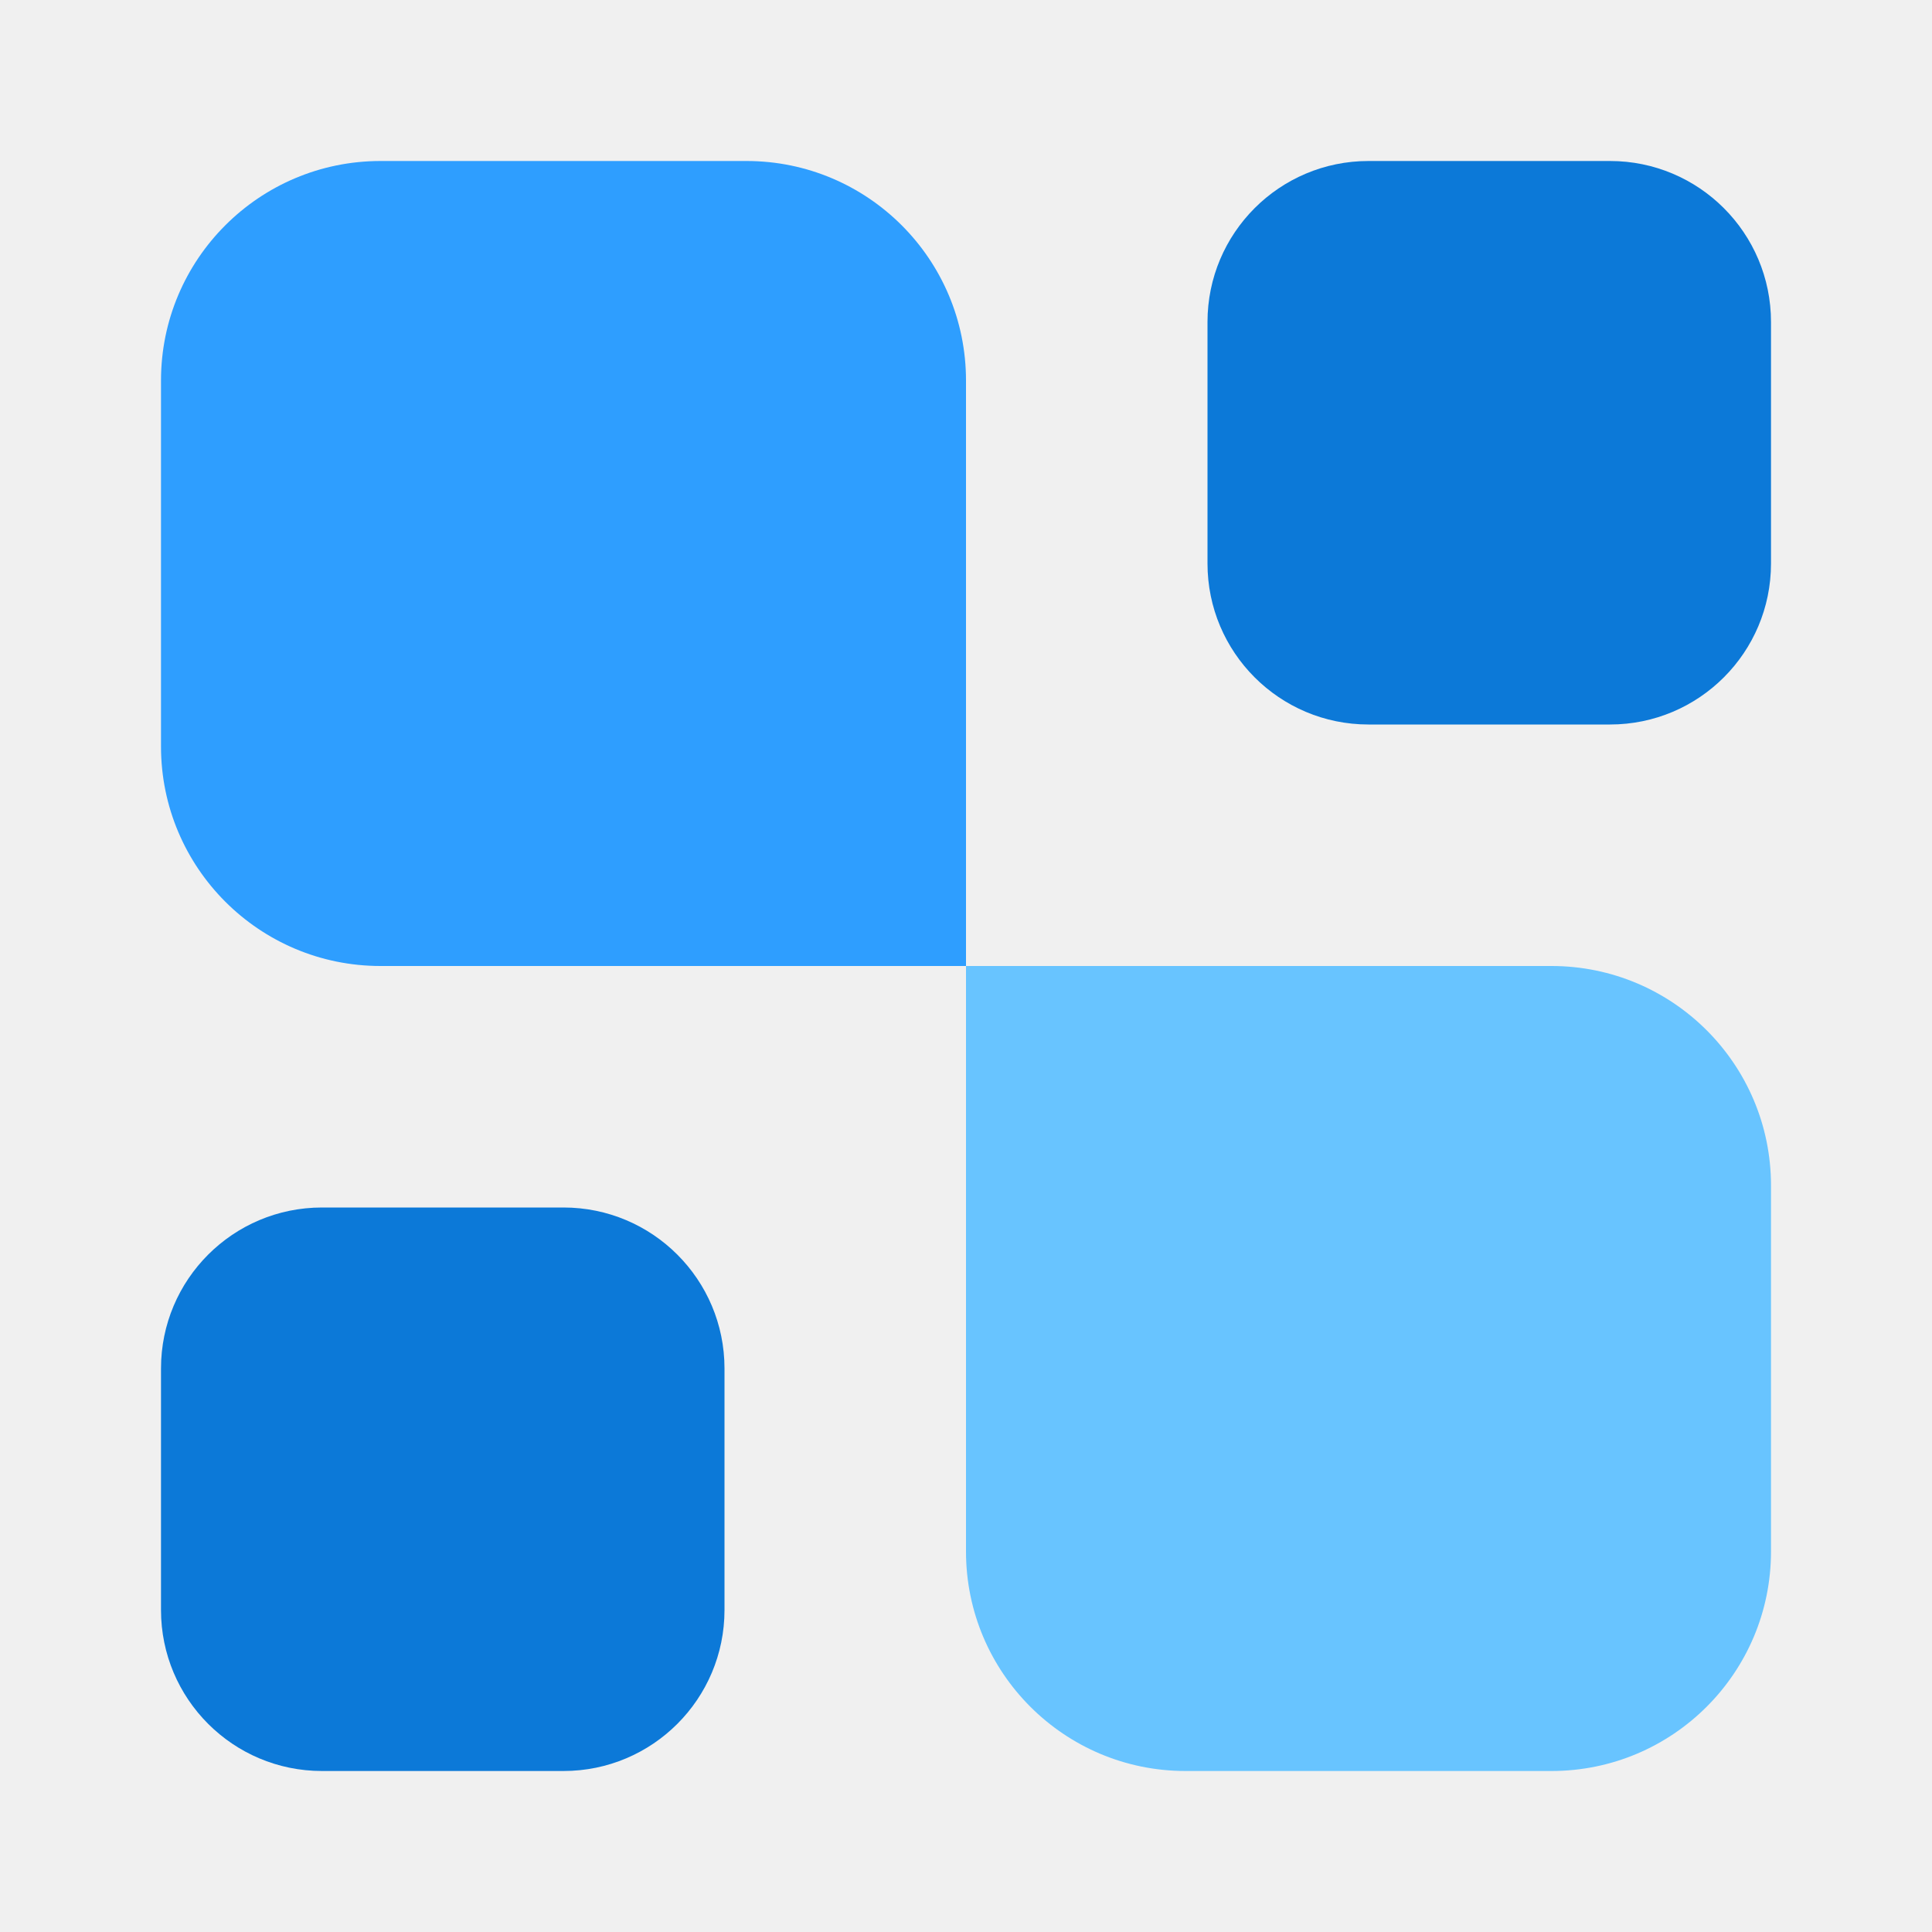
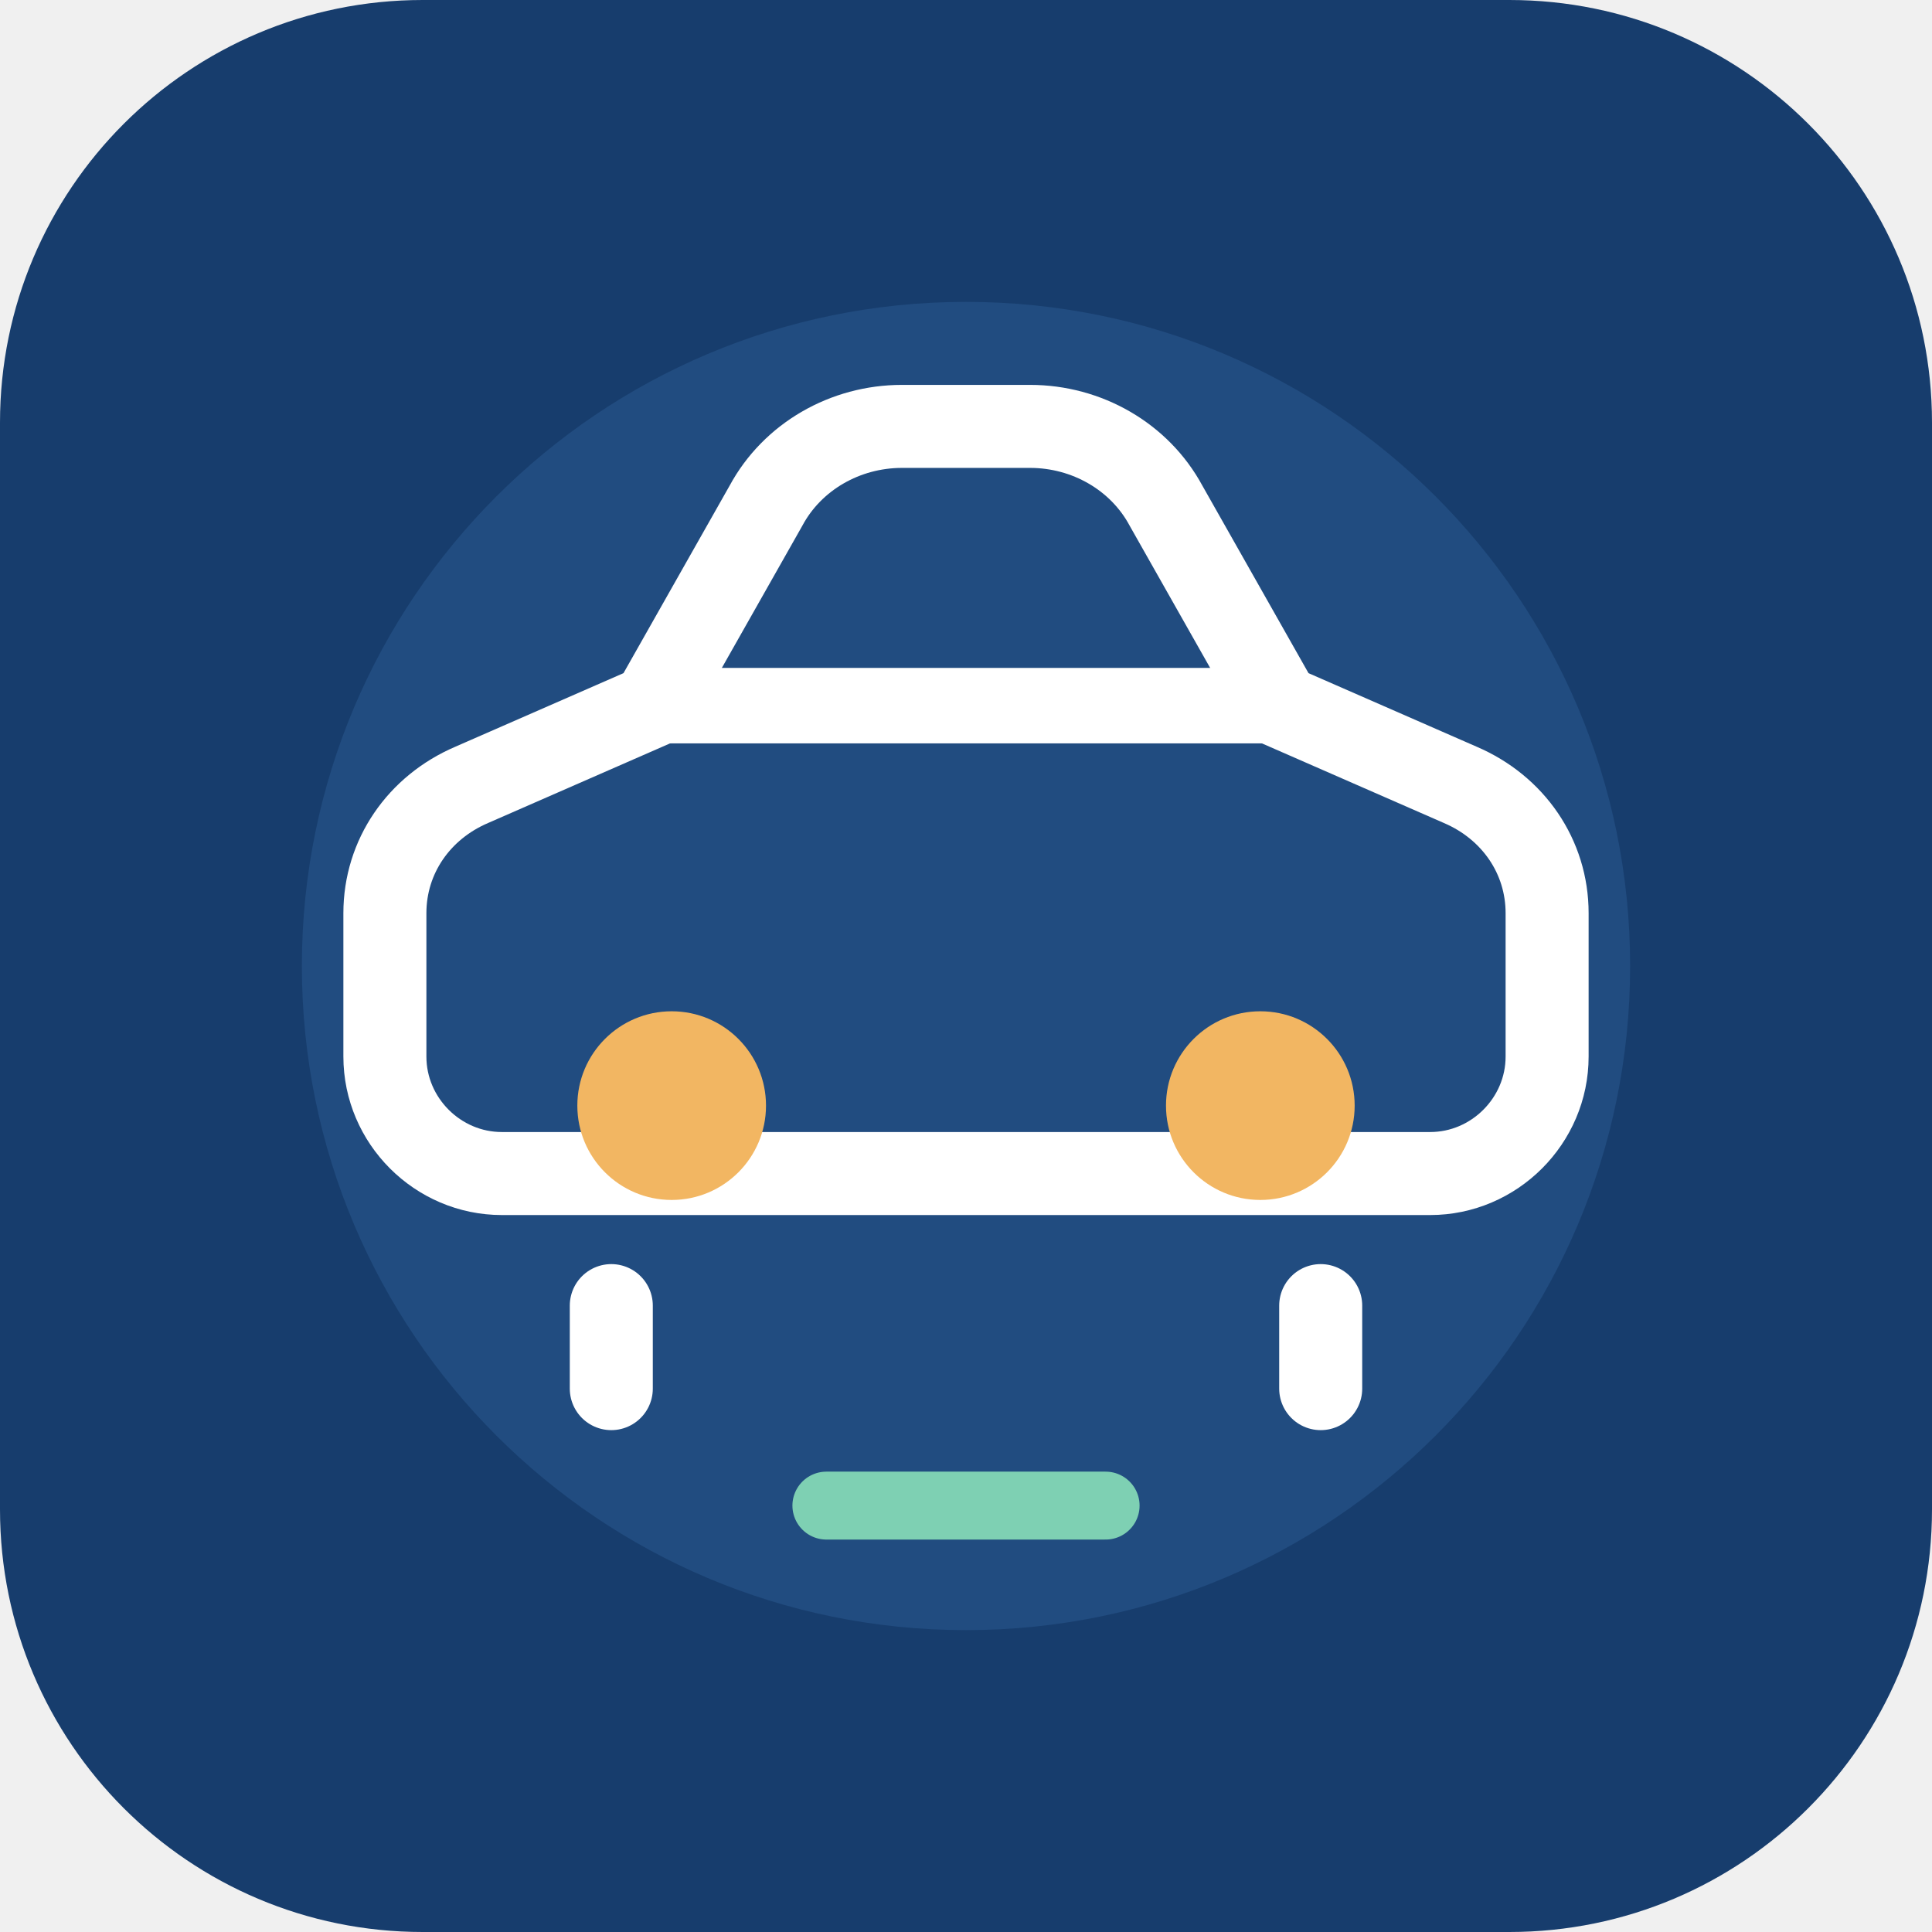
- <svg xmlns="http://www.w3.org/2000/svg" width="24" height="24" viewBox="0 0 24 24" fill="none">
-   <path d="M22 19.273C22 20.779 20.779 22 19.273 22H14.727C13.221 22 12 20.779 12 19.273V12H19.273C20.779 12 22 13.221 22 14.727V19.273Z" fill="#68C4FF" />
-   <path d="M20 2C21.105 2 22 2.895 22 4V7C22 8.105 21.105 9 20 9H17C15.895 9 15 8.105 15 7V4C15 2.895 15.895 2 17 2H20Z" fill="#0C79D8" />
-   <path d="M7 15C8.105 15 9 15.895 9 17V20C9 21.105 8.105 22 7 22H4C2.895 22 2 21.105 2 20V17C2 15.895 2.895 15 4 15H7Z" fill="#0C79D8" />
-   <path d="M12 12H4.727C3.221 12 2 10.779 2 9.273V4.727C2 3.221 3.221 2 4.727 2H9.273C10.779 2 12 3.221 12 4.727V12Z" fill="#2E9EFF" />
+ <svg xmlns="http://www.w3.org/2000/svg" viewBox="0 0 512 512" role="img" aria-label="Garage Guide">
+   <rect width="512" height="512" rx="112" fill="#173D6D" />
+   <circle cx="256" cy="256" r="176" fill="#214C80" />
+   <path d="M133 311h246c17 0 31-14 31-31v-38c0-15-9-28-23-34l-48-21-30-53c-7-13-21-21-36-21h-34c-15 0-29 8-36 21l-30 53-48 21c-14 6-23 19-23 34v38c0 17 14 31 31 31Z" fill="none" stroke="#FFF" stroke-width="22" stroke-linejoin="round" />
+   <path d="M173 187h166" stroke="#FFF" stroke-width="20" stroke-linecap="round" />
+   <circle cx="178" cy="293" r="25" fill="#F2B662" />
+   <circle cx="334" cy="293" r="25" fill="#F2B662" />
+   <path d="M162 346v22M350 346v22" stroke="#FFF" stroke-width="22" stroke-linecap="round" />
+   <path d="M219 399h74" stroke="#7ED0B3" stroke-width="18" stroke-linecap="round" />
</svg>
